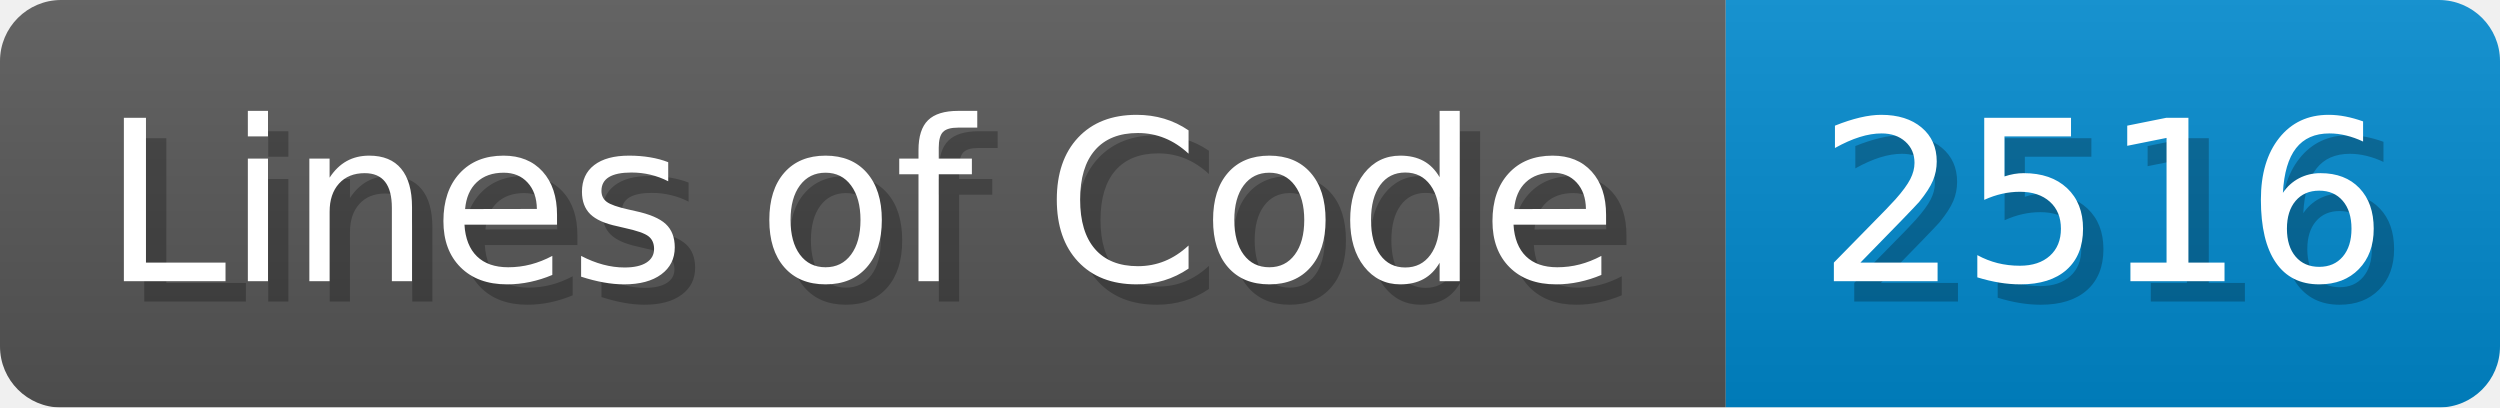
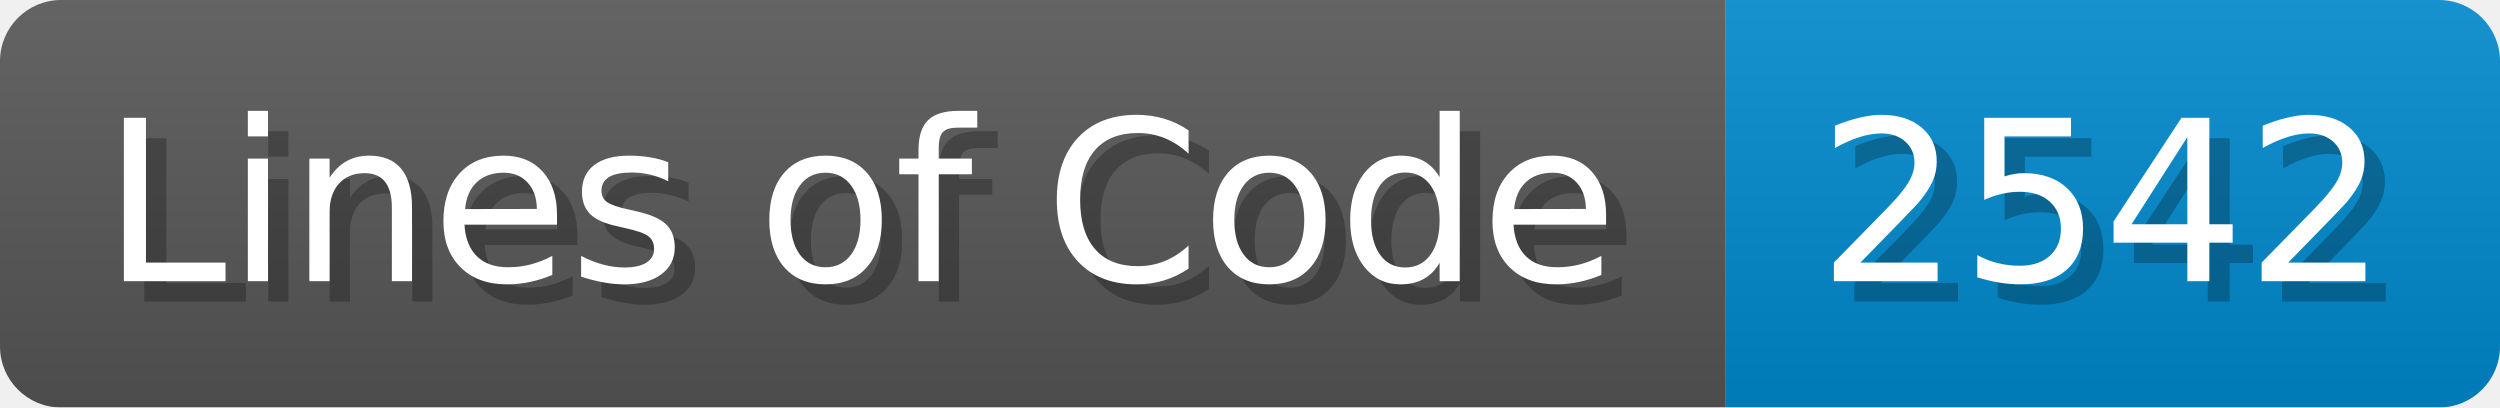
- <svg xmlns="http://www.w3.org/2000/svg" width="122.7" height="20" viewBox="0 0 1227 200" role="img" aria-label="Lines of Code: 2516">
+ <svg xmlns="http://www.w3.org/2000/svg" width="122.7" height="20" viewBox="0 0 1227 200" role="img" aria-label="Lines of Code: 2542">
  <linearGradient id="a" x2="0" y2="100%">
    <stop offset="0" stop-opacity=".1" stop-color="#EEE" />
    <stop offset="1" stop-opacity=".1" />
  </linearGradient>
  <mask id="m">
    <rect width="1227" height="200" rx="30" fill="#FFF" />
  </mask>
  <g mask="url(#m)">
    <rect width="847" height="200" fill="#555" />
    <rect width="380" height="200" fill="#08C" x="847" />
    <rect width="1227" height="200" fill="url(#a)" />
  </g>
  <g aria-hidden="true" fill="#fff" text-anchor="start" font-family="Verdana,DejaVu Sans,sans-serif" font-size="110">
    <text x="60" y="148" textLength="747" fill="#000" opacity="0.25">Lines of Code</text>
    <text x="50" y="138" textLength="747">Lines of Code</text>
-     <text x="902" y="148" textLength="280" fill="#000" opacity="0.25">2516</text>
-     <text x="892" y="138" textLength="280">2516</text>
+     <text x="902" y="148" textLength="280" fill="#000" opacity="0.25">2542</text>
+     <text x="892" y="138" textLength="280">2542</text>
  </g>
</svg>
